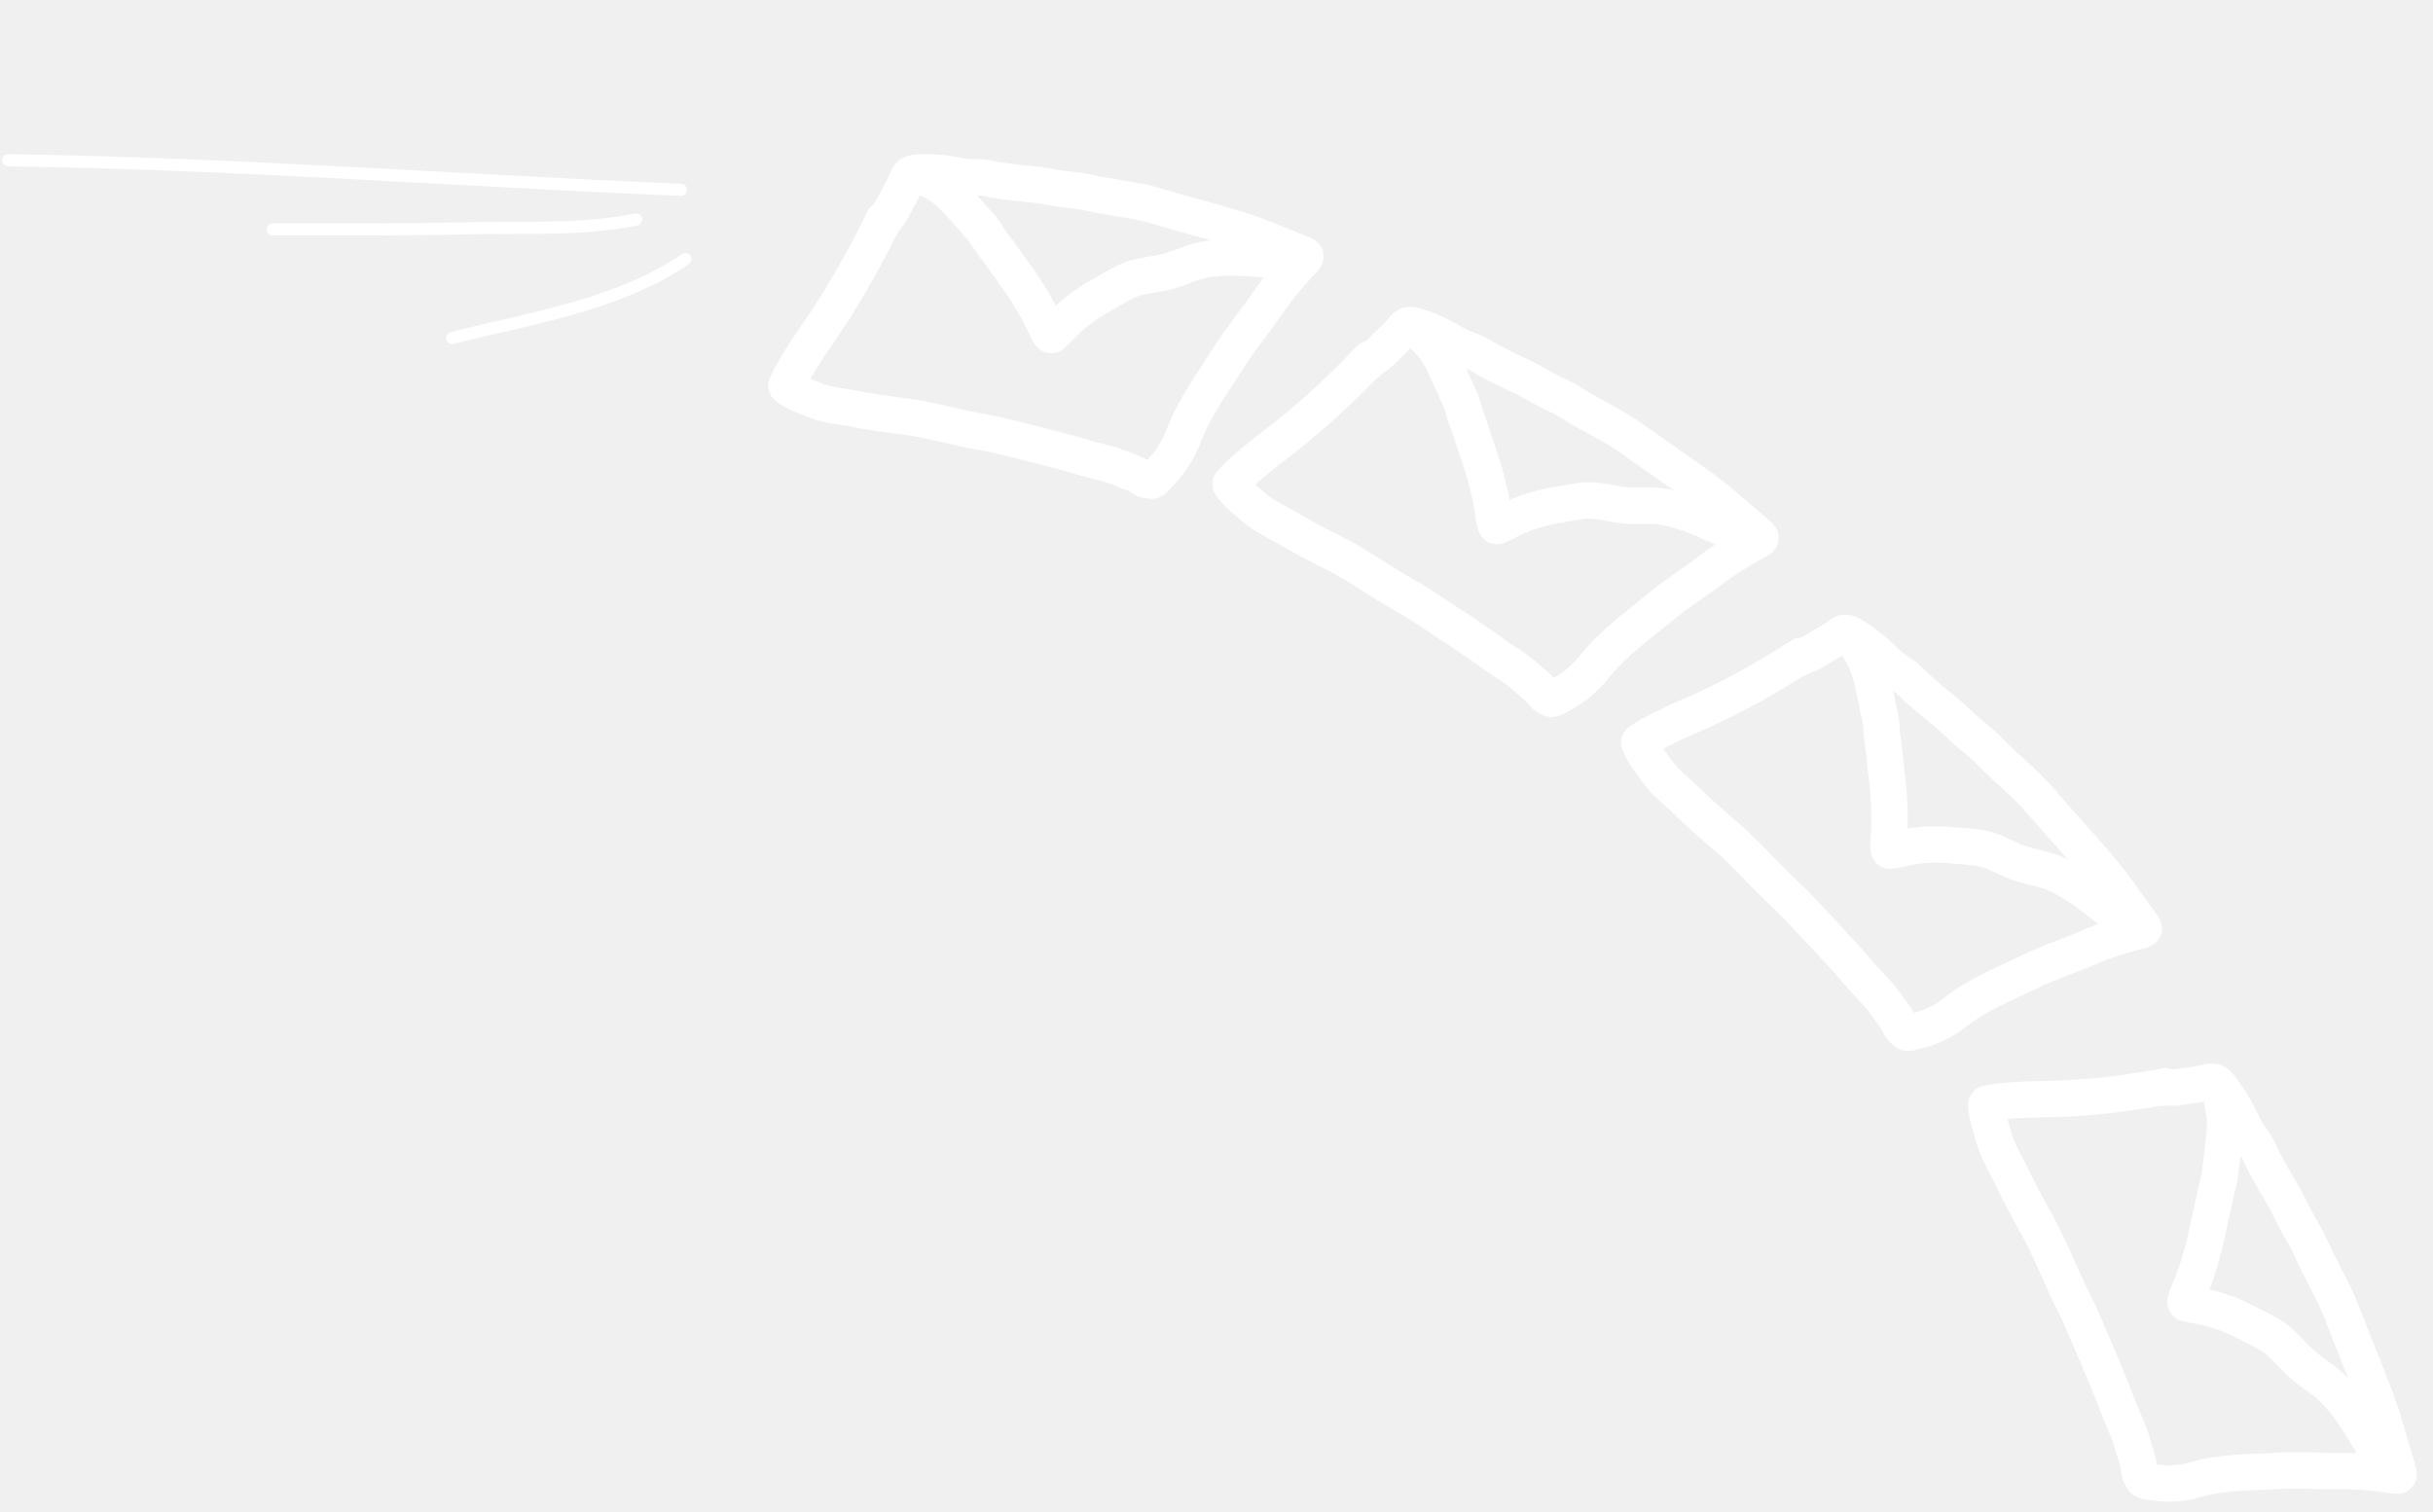
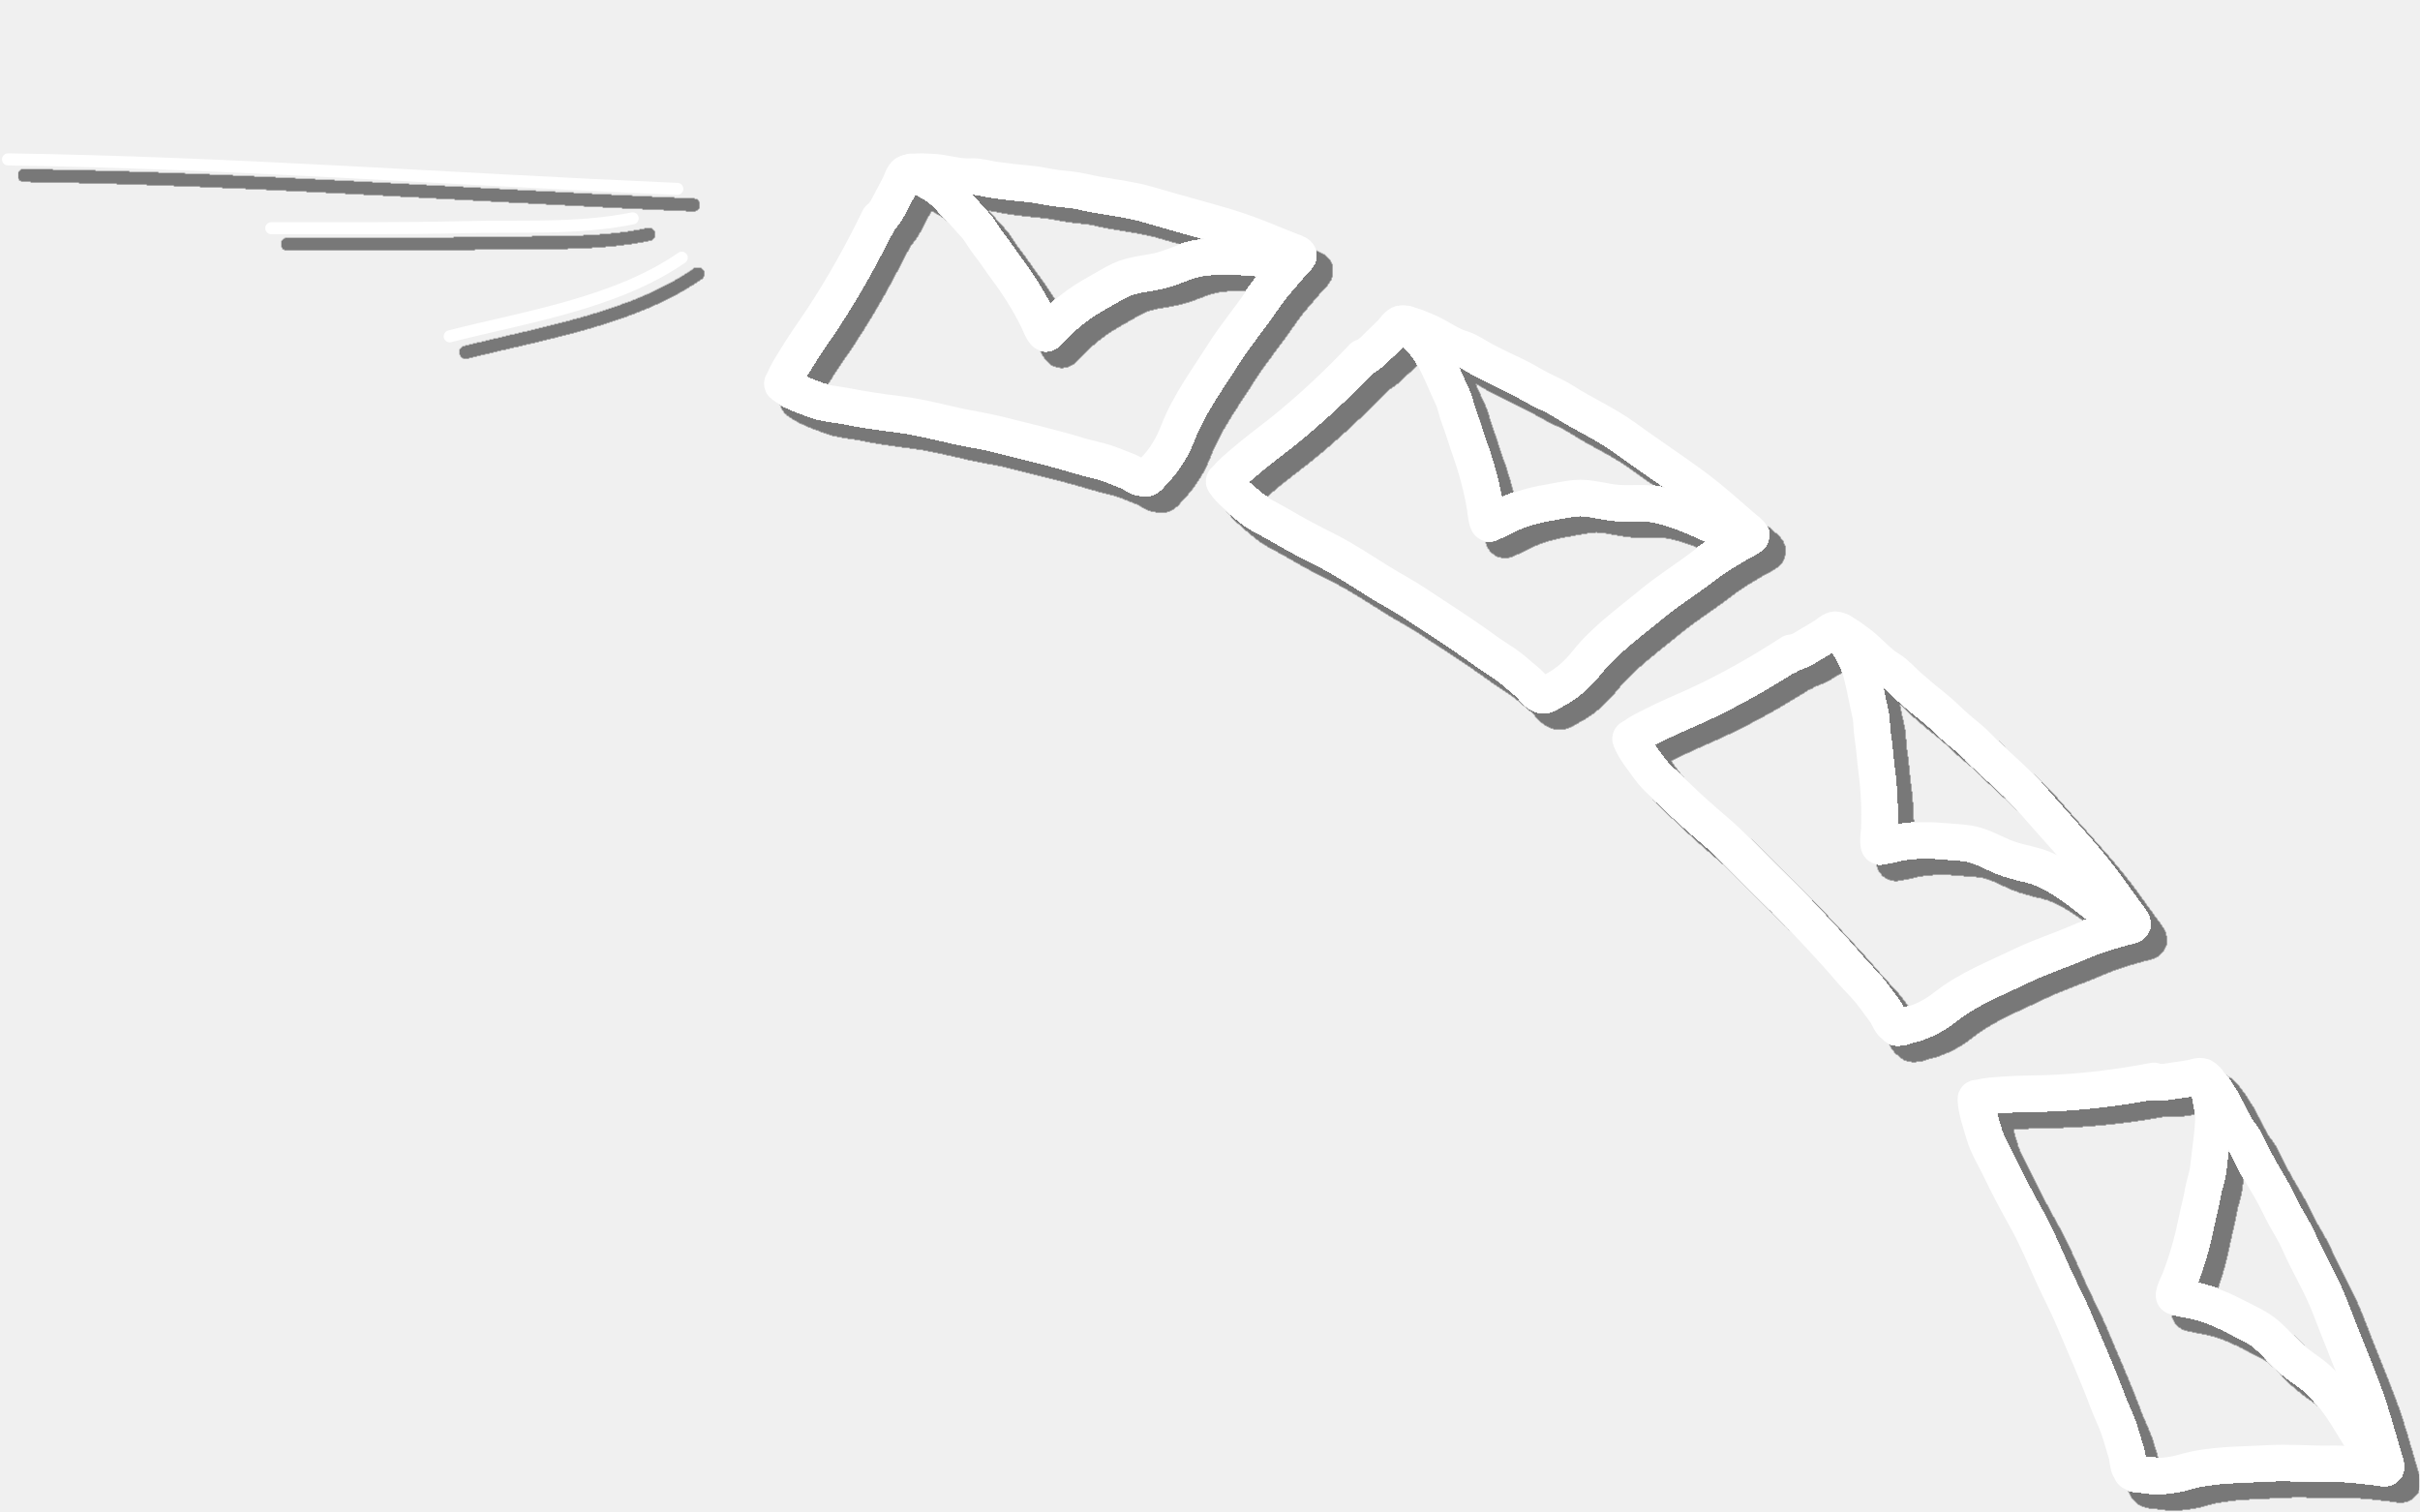
- <svg xmlns="http://www.w3.org/2000/svg" width="602" height="374" viewBox="0 0 602 374" fill="none">
-   <path d="M338.943 88.846C332.571 95.59 325.672 102.058 318.501 107.763C315.488 110.16 312.363 112.419 309.444 114.958C308.054 116.167 306.302 117.529 305.156 119.014C304.972 119.253 304.264 119.55 304.514 119.931C305.967 122.143 308.659 124.154 310.601 125.845C312.954 127.894 315.832 129.068 318.452 130.626C322.248 132.883 326.09 134.882 330.016 136.854C334.486 139.099 338.643 141.906 342.913 144.561C346.047 146.51 349.272 148.189 352.36 150.246C358.175 154.117 364.085 157.83 369.737 161.984C371.643 163.384 373.719 164.53 375.571 165.961C377.24 167.25 378.781 168.698 380.417 170.025C380.893 170.411 382.316 172.437 382.851 172.451C383.223 172.461 383.312 172.685 383.61 172.885C384.213 173.29 385.865 172.054 386.355 171.802C389.77 170.042 392.321 167.763 394.781 164.682C399.288 159.035 405.465 154.69 410.886 150.184C414.884 146.86 419.181 144.224 423.279 141.103C425.197 139.642 427.053 138.322 429.109 137.098C430.447 136.302 431.785 135.505 433.123 134.709C433.37 134.562 435.608 133.531 435.633 133.148C435.659 132.74 434.085 131.57 434.058 131.546C432.66 130.325 431.239 129.135 429.846 127.907C426.664 125.103 423.462 122.443 420.047 119.993C414.72 116.17 409.303 112.534 403.99 108.688C399.249 105.257 393.924 102.975 389.036 99.817C387.186 98.622 385.164 97.803 383.224 96.813C380.932 95.642 378.804 94.24 376.463 93.171C374.002 92.047 371.516 90.84 369.117 89.576C367.317 88.626 365.489 87.262 363.56 86.687C360.383 85.74 357.642 83.467 354.542 82.249C353.042 81.66 351.648 80.947 350.039 80.737C349.63 80.684 348.951 80.358 348.574 80.441C347.648 80.644 346.794 82.011 346.144 82.689C344.712 84.18 343.192 85.537 341.75 87.025C340.627 88.184 339.188 88.681 338.115 89.94" stroke="white" stroke-width="9" stroke-linecap="round" />
-   <path d="M434.907 133.647C428.588 132.362 422.791 128.618 416.629 126.688C414.236 125.938 411.724 125.245 409.225 125.166C406.931 125.093 404.644 125.274 402.352 125.098C398.881 124.831 395.274 123.559 391.787 123.904C389.525 124.127 387.393 124.64 385.168 125.004C380.957 125.693 376.589 127.014 372.787 129.133C372.046 129.547 371.241 129.795 370.49 130.2C369.782 130.582 369.47 126.577 369.407 126.201C368.573 121.238 367.269 116.397 365.597 111.699C364.703 109.189 363.981 106.553 363.012 104.084C362.321 102.323 362.003 100.288 361.206 98.611C360.051 96.177 359.025 93.672 357.865 91.246C356.838 89.097 355.974 87.23 354.487 85.473C352.998 83.716 351.419 82.224 349.878 80.533" stroke="white" stroke-width="9" stroke-linecap="round" />
-   <path d="M218.636 54.355C214.481 62.946 209.747 71.454 204.539 79.33C202.351 82.638 200.018 85.855 197.959 89.267C196.979 90.892 195.697 92.786 195.027 94.59C194.919 94.879 194.33 95.404 194.675 95.68C196.68 97.286 199.806 98.277 202.129 99.22C204.943 100.363 208.01 100.494 210.94 101.079C215.184 101.926 219.401 102.512 223.689 103.043C228.571 103.648 233.313 104.894 238.121 105.957C241.649 106.737 245.189 107.231 248.704 108.129C255.323 109.82 261.988 111.328 268.532 113.342C270.738 114.022 273.035 114.401 275.199 115.127C277.148 115.781 279.022 116.631 280.951 117.333C281.512 117.537 283.436 118.976 283.949 118.806C284.305 118.688 284.452 118.871 284.792 118.959C285.48 119.137 286.702 117.398 287.096 116.991C289.846 114.15 291.629 111.11 293.097 107.34C295.789 100.431 300.435 94.188 304.317 88.051C307.181 83.523 310.522 79.548 313.537 75.179C314.949 73.134 316.34 71.245 317.949 69.378C318.996 68.163 320.044 66.949 321.091 65.734C321.285 65.509 323.121 63.764 323.037 63.392C322.947 62.995 321.121 62.421 321.088 62.408C319.415 61.725 317.729 61.08 316.058 60.389C312.243 58.812 308.449 57.379 304.512 56.218C298.371 54.407 292.196 52.803 286.061 50.966C280.587 49.326 274.883 48.978 269.345 47.649C267.249 47.145 265.097 47.059 262.974 46.781C260.465 46.452 258.047 45.847 255.519 45.632C252.863 45.406 250.16 45.109 247.524 44.727C245.544 44.441 243.422 43.769 241.426 43.883C238.14 44.069 234.893 42.846 231.604 42.749C230.012 42.703 228.485 42.501 226.897 42.852C226.493 42.942 225.755 42.863 225.42 43.071C224.597 43.582 224.171 45.173 223.744 46.04C222.804 47.947 221.741 49.757 220.791 51.664C220.049 53.151 218.822 54.115 218.158 55.679" stroke="white" stroke-width="9" stroke-linecap="round" />
-   <path d="M322.488 64.114C316.118 65.054 309.553 63.478 303.151 63.751C300.665 63.857 298.082 64.058 295.684 64.838C293.483 65.553 291.36 66.507 289.131 67.124C285.757 68.058 281.97 68.083 278.752 69.603C276.665 70.589 274.783 71.806 272.771 72.913C268.963 75.008 265.183 77.759 262.167 81.074C261.579 81.72 260.884 82.232 260.284 82.874C259.719 83.479 258.293 79.778 258.127 79.443C255.935 75.01 253.33 70.855 250.416 66.961C248.858 64.88 247.429 62.622 245.812 60.606C244.659 59.169 243.781 57.344 242.552 56.022C240.767 54.104 239.085 52.074 237.299 50.164C235.717 48.473 234.369 46.994 232.46 45.833C230.549 44.671 228.627 43.794 226.686 42.713" stroke="white" stroke-width="9" stroke-linecap="round" />
-   <path d="M535.794 268.847C527.088 270.516 518.084 271.63 509.243 271.944C505.528 272.076 501.79 272.025 498.081 272.333C496.315 272.48 494.171 272.53 492.467 273.055C492.193 273.14 491.455 272.95 491.469 273.42C491.551 276.149 492.762 279.474 493.514 282.072C494.425 285.219 496.215 287.965 497.597 290.87C499.598 295.079 501.769 299.103 504.024 303.155C506.59 307.769 508.612 312.655 510.804 317.486C512.414 321.031 514.235 324.41 515.752 328.017C518.608 334.807 521.623 341.524 524.201 348.449C525.07 350.783 526.21 353.012 527.02 355.339C527.749 357.434 528.291 359.585 528.974 361.692C529.173 362.305 529.324 364.862 529.761 365.202C530.064 365.44 530.024 365.68 530.17 366.029C530.464 366.736 532.461 366.729 532.995 366.822C536.72 367.466 539.992 367.147 543.596 366.106C550.199 364.2 557.526 364.401 564.307 364.003C569.31 363.709 574.21 364.169 579.192 364.105C581.525 364.075 583.733 364.123 586.059 364.374C587.573 364.538 589.086 364.701 590.6 364.865C590.88 364.895 593.258 365.418 593.473 365.116C593.702 364.794 592.991 362.855 592.981 362.818C592.441 360.945 591.868 359.084 591.336 357.207C590.121 352.923 588.816 348.746 587.229 344.612C584.753 338.162 582.107 331.812 579.654 325.352C577.465 319.588 574.208 314.417 571.758 308.789C570.83 306.658 569.57 304.734 568.464 302.719C567.158 300.337 566.106 297.864 564.707 295.536C563.237 293.089 561.788 290.557 560.442 288.032C559.431 286.136 558.608 283.879 557.3 282.215C555.147 279.474 554.028 275.901 552.076 272.983C551.131 271.571 550.337 270.121 549.11 268.957C548.798 268.661 548.401 267.972 548.046 267.808C547.174 267.407 545.773 268.015 544.89 268.176C542.946 268.531 540.996 268.72 539.046 269.066C537.526 269.335 536.081 268.861 534.552 269.245" stroke="white" stroke-width="9" stroke-linecap="round" />
-   <path d="M592.618 365.083C588.031 360.126 585.126 353.453 580.997 348.058C579.393 345.963 577.662 343.842 575.63 342.237C573.765 340.764 571.777 339.506 569.966 337.948C567.223 335.59 564.879 332.315 561.812 330.453C559.824 329.245 557.795 328.358 555.766 327.29C551.925 325.268 547.632 323.674 543.404 323.09C542.58 322.976 541.786 322.686 540.958 322.56C540.177 322.441 541.952 318.928 542.09 318.577C543.918 313.949 545.294 309.132 546.293 304.207C546.826 301.575 547.565 298.946 548.015 296.302C548.336 294.417 549.105 292.533 549.296 290.652C549.573 287.923 549.994 285.214 550.264 282.488C550.504 280.074 550.735 277.994 550.393 275.622C550.051 273.248 549.499 271.039 549.08 268.688" stroke="white" stroke-width="9" stroke-linecap="round" />
-   <path d="M445.569 162.341C437.963 167.297 429.901 171.85 421.733 175.592C418.302 177.164 414.79 178.574 411.42 180.308C409.816 181.134 407.826 182.017 406.402 183.173C406.173 183.359 405.422 183.47 405.586 183.903C406.54 186.424 408.741 189.061 410.279 191.197C412.143 193.786 414.7 195.655 416.926 197.833C420.151 200.989 423.475 203.905 426.886 206.816C430.769 210.13 434.231 213.912 437.834 217.575C440.479 220.263 443.269 222.712 445.847 225.494C450.7 230.731 455.68 235.837 460.317 241.307C461.88 243.152 463.663 244.791 465.168 246.652C466.524 248.327 467.722 250.127 469.038 251.831C469.421 252.327 470.385 254.659 470.903 254.808C471.262 254.911 471.302 255.151 471.551 255.421C472.054 255.968 473.919 255.183 474.448 255.061C478.139 254.21 481.096 252.636 484.132 250.258C489.694 245.9 496.611 243.231 502.826 240.214C507.41 237.988 512.141 236.507 516.779 234.504C518.951 233.567 521.032 232.75 523.287 232.078C524.756 231.641 526.224 231.203 527.692 230.766C527.963 230.685 530.356 230.247 530.46 229.881C530.571 229.491 529.282 227.954 529.261 227.924C528.154 226.382 527.019 224.865 525.918 223.318C523.405 219.785 520.842 216.388 518.028 213.14C513.639 208.074 509.124 203.166 504.752 198.082C500.852 193.545 496.144 189.979 492.043 185.671C490.491 184.04 488.694 182.732 487.012 181.278C485.024 179.56 483.245 177.658 481.189 176.026C479.027 174.311 476.859 172.508 474.788 170.672C473.233 169.293 471.737 167.503 469.979 166.456C467.084 164.733 464.89 161.828 462.126 159.86C460.789 158.908 459.579 157.861 458.058 157.251C457.671 157.096 457.078 156.607 456.693 156.592C455.749 156.556 454.634 157.672 453.86 158.167C452.156 159.257 450.393 160.194 448.68 161.278C447.345 162.122 445.842 162.243 444.536 163.197" stroke="white" stroke-width="9" stroke-linecap="round" />
-   <path d="M529.65 230.183C523.766 227.336 518.904 222.228 513.308 218.793C511.135 217.459 508.834 216.15 506.417 215.442C504.2 214.792 501.936 214.39 499.741 213.64C496.419 212.504 493.173 210.355 489.706 209.81C487.459 209.456 485.276 209.417 483.035 209.209C478.793 208.816 474.266 209 470.124 210.102C469.317 210.317 468.481 210.356 467.666 210.561C466.898 210.753 467.428 206.777 467.445 206.395C467.667 201.353 467.405 196.312 466.755 191.316C466.408 188.647 466.254 185.9 465.825 183.252C465.519 181.363 465.632 179.302 465.206 177.469C464.588 174.808 464.111 172.11 463.487 169.456C462.935 167.105 462.483 165.069 461.401 162.984C460.317 160.897 459.091 159.046 457.944 157.011" stroke="white" stroke-width="9" stroke-linecap="round" />
-   <path d="M169.591 64.101C153.232 75.481 130.322 78.935 111.878 83.659" stroke="white" stroke-width="3" stroke-linecap="round" />
-   <path d="M157.383 54.322C144.043 57.055 129.691 56.169 116.194 56.495C99.96 56.887 83.72 56.767 67.483 56.767" stroke="white" stroke-width="3" stroke-linecap="round" />
-   <path d="M168.481 46.987C112.944 44.635 57.633 40.459 2 39.653" stroke="white" stroke-width="3" stroke-linecap="round" />
+ <svg xmlns="http://www.w3.org/2000/svg" width="602" height="376" viewBox="0 0 602 376" fill="none">
+   <g filter="url(#filter0_d_530_22)">
+     <path d="M338.943 88.846C332.571 95.59 325.672 102.058 318.501 107.763C315.488 110.159 312.363 112.419 309.444 114.958C308.054 116.167 306.302 117.529 305.156 119.014C304.972 119.253 304.264 119.55 304.514 119.931C305.967 122.143 308.659 124.154 310.601 125.845C312.954 127.894 315.832 129.067 318.452 130.626C322.248 132.883 326.09 134.882 330.016 136.854C334.486 139.099 338.643 141.906 342.913 144.561C346.047 146.509 349.272 148.189 352.36 150.246C358.175 154.117 364.085 157.83 369.737 161.984C371.643 163.384 373.719 164.53 375.571 165.961C377.24 167.249 378.781 168.698 380.417 170.025C380.893 170.411 382.316 172.437 382.851 172.451C383.223 172.461 383.312 172.685 383.61 172.885C384.213 173.29 385.865 172.054 386.355 171.802C389.77 170.042 392.321 167.763 394.781 164.682C399.288 159.035 405.465 154.69 410.886 150.184C414.884 146.86 419.181 144.224 423.279 141.103C425.197 139.642 427.053 138.322 429.109 137.098C430.447 136.302 431.785 135.505 433.123 134.709C433.37 134.561 435.608 133.531 435.633 133.148C435.659 132.74 434.085 131.57 434.058 131.546C432.66 130.325 431.239 129.135 429.846 127.907C426.664 125.103 423.462 122.443 420.047 119.993C414.72 116.17 409.303 112.534 403.99 108.688C399.249 105.257 393.924 102.975 389.036 99.817C387.186 98.622 385.164 97.803 383.224 96.812C380.932 95.642 378.804 94.24 376.463 93.171C374.002 92.047 371.516 90.84 369.117 89.575C367.317 88.626 365.489 87.262 363.56 86.687C360.383 85.74 357.642 83.467 354.542 82.249C353.042 81.66 351.648 80.947 350.039 80.737C349.63 80.684 348.951 80.357 348.574 80.44C347.648 80.644 346.794 82.011 346.144 82.689C344.712 84.18 343.192 85.537 341.75 87.025C340.627 88.184 339.188 88.681 338.115 89.94" stroke="white" stroke-width="9" stroke-linecap="round" />
+     <path d="M434.907 133.647C428.588 132.362 422.791 128.618 416.629 126.688C414.236 125.938 411.724 125.245 409.225 125.166C406.931 125.093 404.644 125.274 402.352 125.098C398.881 124.832 395.274 123.559 391.787 123.904C389.525 124.127 387.393 124.64 385.168 125.004C380.957 125.693 376.589 127.015 372.787 129.134C372.046 129.547 371.241 129.795 370.49 130.2C369.782 130.582 369.47 126.577 369.407 126.201C368.573 121.238 367.269 116.397 365.597 111.699C364.703 109.189 363.981 106.553 363.012 104.084C362.321 102.323 362.003 100.288 361.206 98.611C360.051 96.177 359.025 93.672 357.865 91.246C356.838 89.097 355.974 87.23 354.487 85.474C352.998 83.716 351.419 82.224 349.878 80.533" stroke="white" stroke-width="9" stroke-linecap="round" />
+     <path d="M218.636 54.355C214.481 62.946 209.747 71.454 204.539 79.33C202.351 82.638 200.018 85.855 197.959 89.267C196.979 90.892 195.697 92.786 195.027 94.59C194.919 94.879 194.33 95.404 194.675 95.68C196.68 97.286 199.806 98.277 202.129 99.22C204.943 100.363 208.01 100.494 210.94 101.079C215.184 101.926 219.401 102.512 223.689 103.043C228.571 103.648 233.313 104.894 238.121 105.957C241.649 106.737 245.189 107.231 248.704 108.129C255.323 109.82 261.988 111.328 268.532 113.342C270.738 114.022 273.035 114.401 275.199 115.127C277.148 115.781 279.022 116.631 280.951 117.333C281.512 117.537 283.436 118.976 283.949 118.806C284.305 118.688 284.452 118.871 284.792 118.959C285.48 119.137 286.702 117.398 287.096 116.991C289.846 114.15 291.629 111.11 293.097 107.34C295.789 100.431 300.435 94.188 304.317 88.051C307.181 83.523 310.522 79.548 313.537 75.179C314.949 73.134 316.34 71.245 317.949 69.378C318.996 68.163 320.044 66.949 321.091 65.734C321.285 65.509 323.121 63.764 323.037 63.392C322.947 62.995 321.121 62.421 321.088 62.408C319.415 61.725 317.729 61.08 316.058 60.389C312.243 58.812 308.449 57.379 304.512 56.218C298.371 54.407 292.196 52.803 286.061 50.966C280.587 49.326 274.883 48.978 269.345 47.649C267.249 47.145 265.097 47.059 262.974 46.781C260.465 46.452 258.047 45.847 255.519 45.632C252.863 45.406 250.16 45.109 247.524 44.727C245.544 44.441 243.422 43.769 241.426 43.883C238.14 44.069 234.893 42.846 231.604 42.749C230.012 42.703 228.485 42.501 226.897 42.852C226.493 42.942 225.755 42.863 225.42 43.071C224.597 43.582 224.171 45.173 223.744 46.04C222.804 47.947 221.741 49.757 220.791 51.664C220.049 53.151 218.822 54.115 218.158 55.679" stroke="white" stroke-width="9" stroke-linecap="round" />
+     <path d="M322.488 64.114C316.118 65.054 309.553 63.478 303.151 63.752C300.665 63.858 298.082 64.058 295.684 64.838C293.483 65.553 291.36 66.507 289.131 67.124C285.757 68.058 281.97 68.083 278.752 69.603C276.665 70.589 274.783 71.806 272.771 72.913C268.963 75.008 265.183 77.759 262.167 81.074C261.579 81.72 260.884 82.232 260.284 82.874C259.719 83.479 258.293 79.779 258.127 79.443C255.935 75.01 253.33 70.855 250.416 66.961C248.858 64.881 247.429 62.622 245.812 60.607C244.659 59.169 243.781 57.344 242.552 56.022C240.767 54.104 239.085 52.074 237.299 50.164C235.717 48.473 234.369 46.994 232.46 45.833C230.549 44.672 228.627 43.794 226.686 42.713" stroke="white" stroke-width="9" stroke-linecap="round" />
+     <path d="M535.794 268.847C527.088 270.516 518.084 271.63 509.243 271.944C505.528 272.076 501.79 272.025 498.081 272.333C496.315 272.48 494.171 272.53 492.467 273.055C492.193 273.14 491.455 272.95 491.469 273.42C491.551 276.149 492.762 279.474 493.514 282.072C494.425 285.219 496.215 287.965 497.597 290.87C499.598 295.079 501.769 299.103 504.024 303.155C506.59 307.769 508.612 312.656 510.804 317.486C512.414 321.031 514.235 324.41 515.752 328.017C518.608 334.807 521.623 341.525 524.201 348.449C525.07 350.783 526.21 353.012 527.02 355.339C527.749 357.435 528.291 359.585 528.974 361.692C529.173 362.305 529.324 364.862 529.761 365.203C530.064 365.44 530.024 365.68 530.17 366.029C530.464 366.737 532.461 366.73 532.995 366.822C536.72 367.466 539.992 367.147 543.596 366.107C550.199 364.2 557.526 364.401 564.307 364.003C569.31 363.709 574.21 364.169 579.192 364.105C581.525 364.075 583.733 364.123 586.059 364.374C587.573 364.538 589.086 364.701 590.6 364.865C590.88 364.895 593.258 365.418 593.473 365.116C593.702 364.794 592.991 362.855 592.981 362.819C592.441 360.945 591.868 359.084 591.336 357.207C590.121 352.923 588.816 348.746 587.229 344.612C584.753 338.162 582.107 331.812 579.654 325.352C577.465 319.588 574.208 314.417 571.758 308.789C570.83 306.658 569.57 304.734 568.464 302.719C567.158 300.337 566.106 297.864 564.707 295.536C563.237 293.089 561.788 290.557 560.442 288.032C559.431 286.136 558.608 283.879 557.3 282.215C555.147 279.474 554.028 275.901 552.076 272.983C551.131 271.571 550.337 270.121 549.11 268.957C548.798 268.661 548.401 267.972 548.046 267.808C547.174 267.407 545.773 268.015 544.89 268.176C542.946 268.531 540.996 268.72 539.046 269.066C537.526 269.335 536.081 268.861 534.552 269.245" stroke="white" stroke-width="9" stroke-linecap="round" />
+     <path d="M592.618 365.083C588.031 360.126 585.126 353.452 580.997 348.058C579.393 345.963 577.662 343.842 575.63 342.237C573.765 340.764 571.777 339.506 569.966 337.948C567.223 335.59 564.879 332.314 561.812 330.453C559.824 329.245 557.795 328.358 555.766 327.289C551.925 325.268 547.632 323.674 543.404 323.09C542.58 322.976 541.786 322.686 540.958 322.56C540.177 322.44 541.952 318.928 542.09 318.577C543.918 313.949 545.294 309.132 546.293 304.207C546.826 301.575 547.565 298.946 548.015 296.302C548.336 294.417 549.105 292.533 549.296 290.652C549.573 287.922 549.994 285.214 550.264 282.488C550.504 280.074 550.735 277.994 550.393 275.622C550.051 273.248 549.499 271.038 549.08 268.688" stroke="white" stroke-width="9" stroke-linecap="round" />
+     <path d="M445.569 162.341C437.963 167.297 429.901 171.85 421.733 175.592C418.302 177.164 414.79 178.574 411.42 180.308C409.816 181.134 407.826 182.017 406.402 183.173C406.173 183.359 405.422 183.47 405.586 183.903C406.54 186.424 408.741 189.061 410.279 191.197C412.143 193.786 414.7 195.655 416.926 197.833C420.151 200.989 423.475 203.905 426.886 206.816C430.769 210.13 434.231 213.912 437.834 217.575C440.479 220.263 443.269 222.712 445.847 225.494C450.7 230.731 455.68 235.837 460.317 241.307C461.88 243.152 463.663 244.791 465.168 246.652C466.524 248.327 467.722 250.127 469.038 251.831C469.421 252.327 470.385 254.659 470.903 254.808C471.262 254.911 471.302 255.151 471.551 255.421C472.054 255.968 473.919 255.183 474.448 255.061C478.139 254.21 481.096 252.636 484.132 250.258C489.694 245.9 496.611 243.231 502.826 240.214C507.41 237.988 512.141 236.507 516.779 234.504C518.951 233.567 521.032 232.75 523.287 232.078C524.756 231.641 526.224 231.203 527.692 230.766C527.963 230.685 530.356 230.247 530.46 229.881C530.571 229.491 529.282 227.954 529.261 227.924C528.154 226.382 527.019 224.865 525.918 223.318C523.405 219.785 520.842 216.388 518.028 213.14C513.639 208.074 509.124 203.166 504.752 198.082C500.852 193.545 496.144 189.979 492.043 185.671C490.491 184.04 488.694 182.732 487.012 181.278C485.024 179.56 483.245 177.658 481.189 176.026C479.027 174.311 476.859 172.508 474.788 170.672C473.233 169.293 471.737 167.503 469.979 166.456C467.084 164.733 464.89 161.828 462.126 159.86C460.789 158.908 459.579 157.861 458.058 157.251C457.671 157.096 457.078 156.607 456.693 156.592C455.749 156.556 454.634 157.672 453.86 158.167C452.156 159.257 450.393 160.194 448.68 161.278C447.345 162.122 445.842 162.243 444.536 163.197" stroke="white" stroke-width="9" stroke-linecap="round" />
+     <path d="M529.65 230.183C523.766 227.336 518.904 222.228 513.308 218.793C511.135 217.459 508.834 216.15 506.417 215.442C504.2 214.792 501.936 214.39 499.741 213.64C496.419 212.504 493.173 210.355 489.706 209.81C487.459 209.456 485.276 209.417 483.035 209.209C478.793 208.816 474.266 209 470.124 210.102C469.317 210.317 468.481 210.356 467.666 210.56C466.898 210.753 467.428 206.776 467.445 206.394C467.667 201.353 467.405 196.312 466.755 191.316C466.408 188.647 466.254 185.9 465.825 183.251C465.519 181.363 465.632 179.302 465.206 177.468C464.588 174.807 464.111 172.11 463.487 169.456C462.935 167.104 462.483 165.069 461.401 162.984C460.317 160.897 459.091 159.046 457.944 157.011" stroke="white" stroke-width="9" stroke-linecap="round" />
+     <path d="M169.591 64.101C153.232 75.481 130.322 78.936 111.878 83.66" stroke="white" stroke-width="3" stroke-linecap="round" />
+     <path d="M157.383 54.322C144.043 57.055 129.691 56.169 116.194 56.495C99.96 56.887 83.72 56.767 67.483 56.767" stroke="white" stroke-width="3" stroke-linecap="round" />
+     <path d="M168.481 46.987C112.944 44.635 57.633 40.459 2 39.653" stroke="white" stroke-width="3" stroke-linecap="round" />
+   </g>
+   <defs>
+     <filter id="filter0_d_530_22" x="0.5" y="37.94" width="601.296" height="337.927" filterUnits="userSpaceOnUse" color-interpolation-filters="sRGB">
+       <feFlood flood-opacity="0" result="BackgroundImageFix" />
+       <feColorMatrix in="SourceAlpha" type="matrix" values="0 0 0 0 0 0 0 0 0 0 0 0 0 0 0 0 0 0 127 0" result="hardAlpha" />
+       <feOffset dx="4" dy="4" />
+       <feComposite in2="hardAlpha" operator="out" />
+       <feColorMatrix type="matrix" values="0 0 0 0 0 0 0 0 0 0 0 0 0 0 0 0 0 0 0.5 0" />
+       <feBlend mode="normal" in2="BackgroundImageFix" result="effect1_dropShadow_530_22" />
+       <feBlend mode="normal" in="SourceGraphic" in2="effect1_dropShadow_530_22" result="shape" />
+     </filter>
+   </defs>
</svg>
